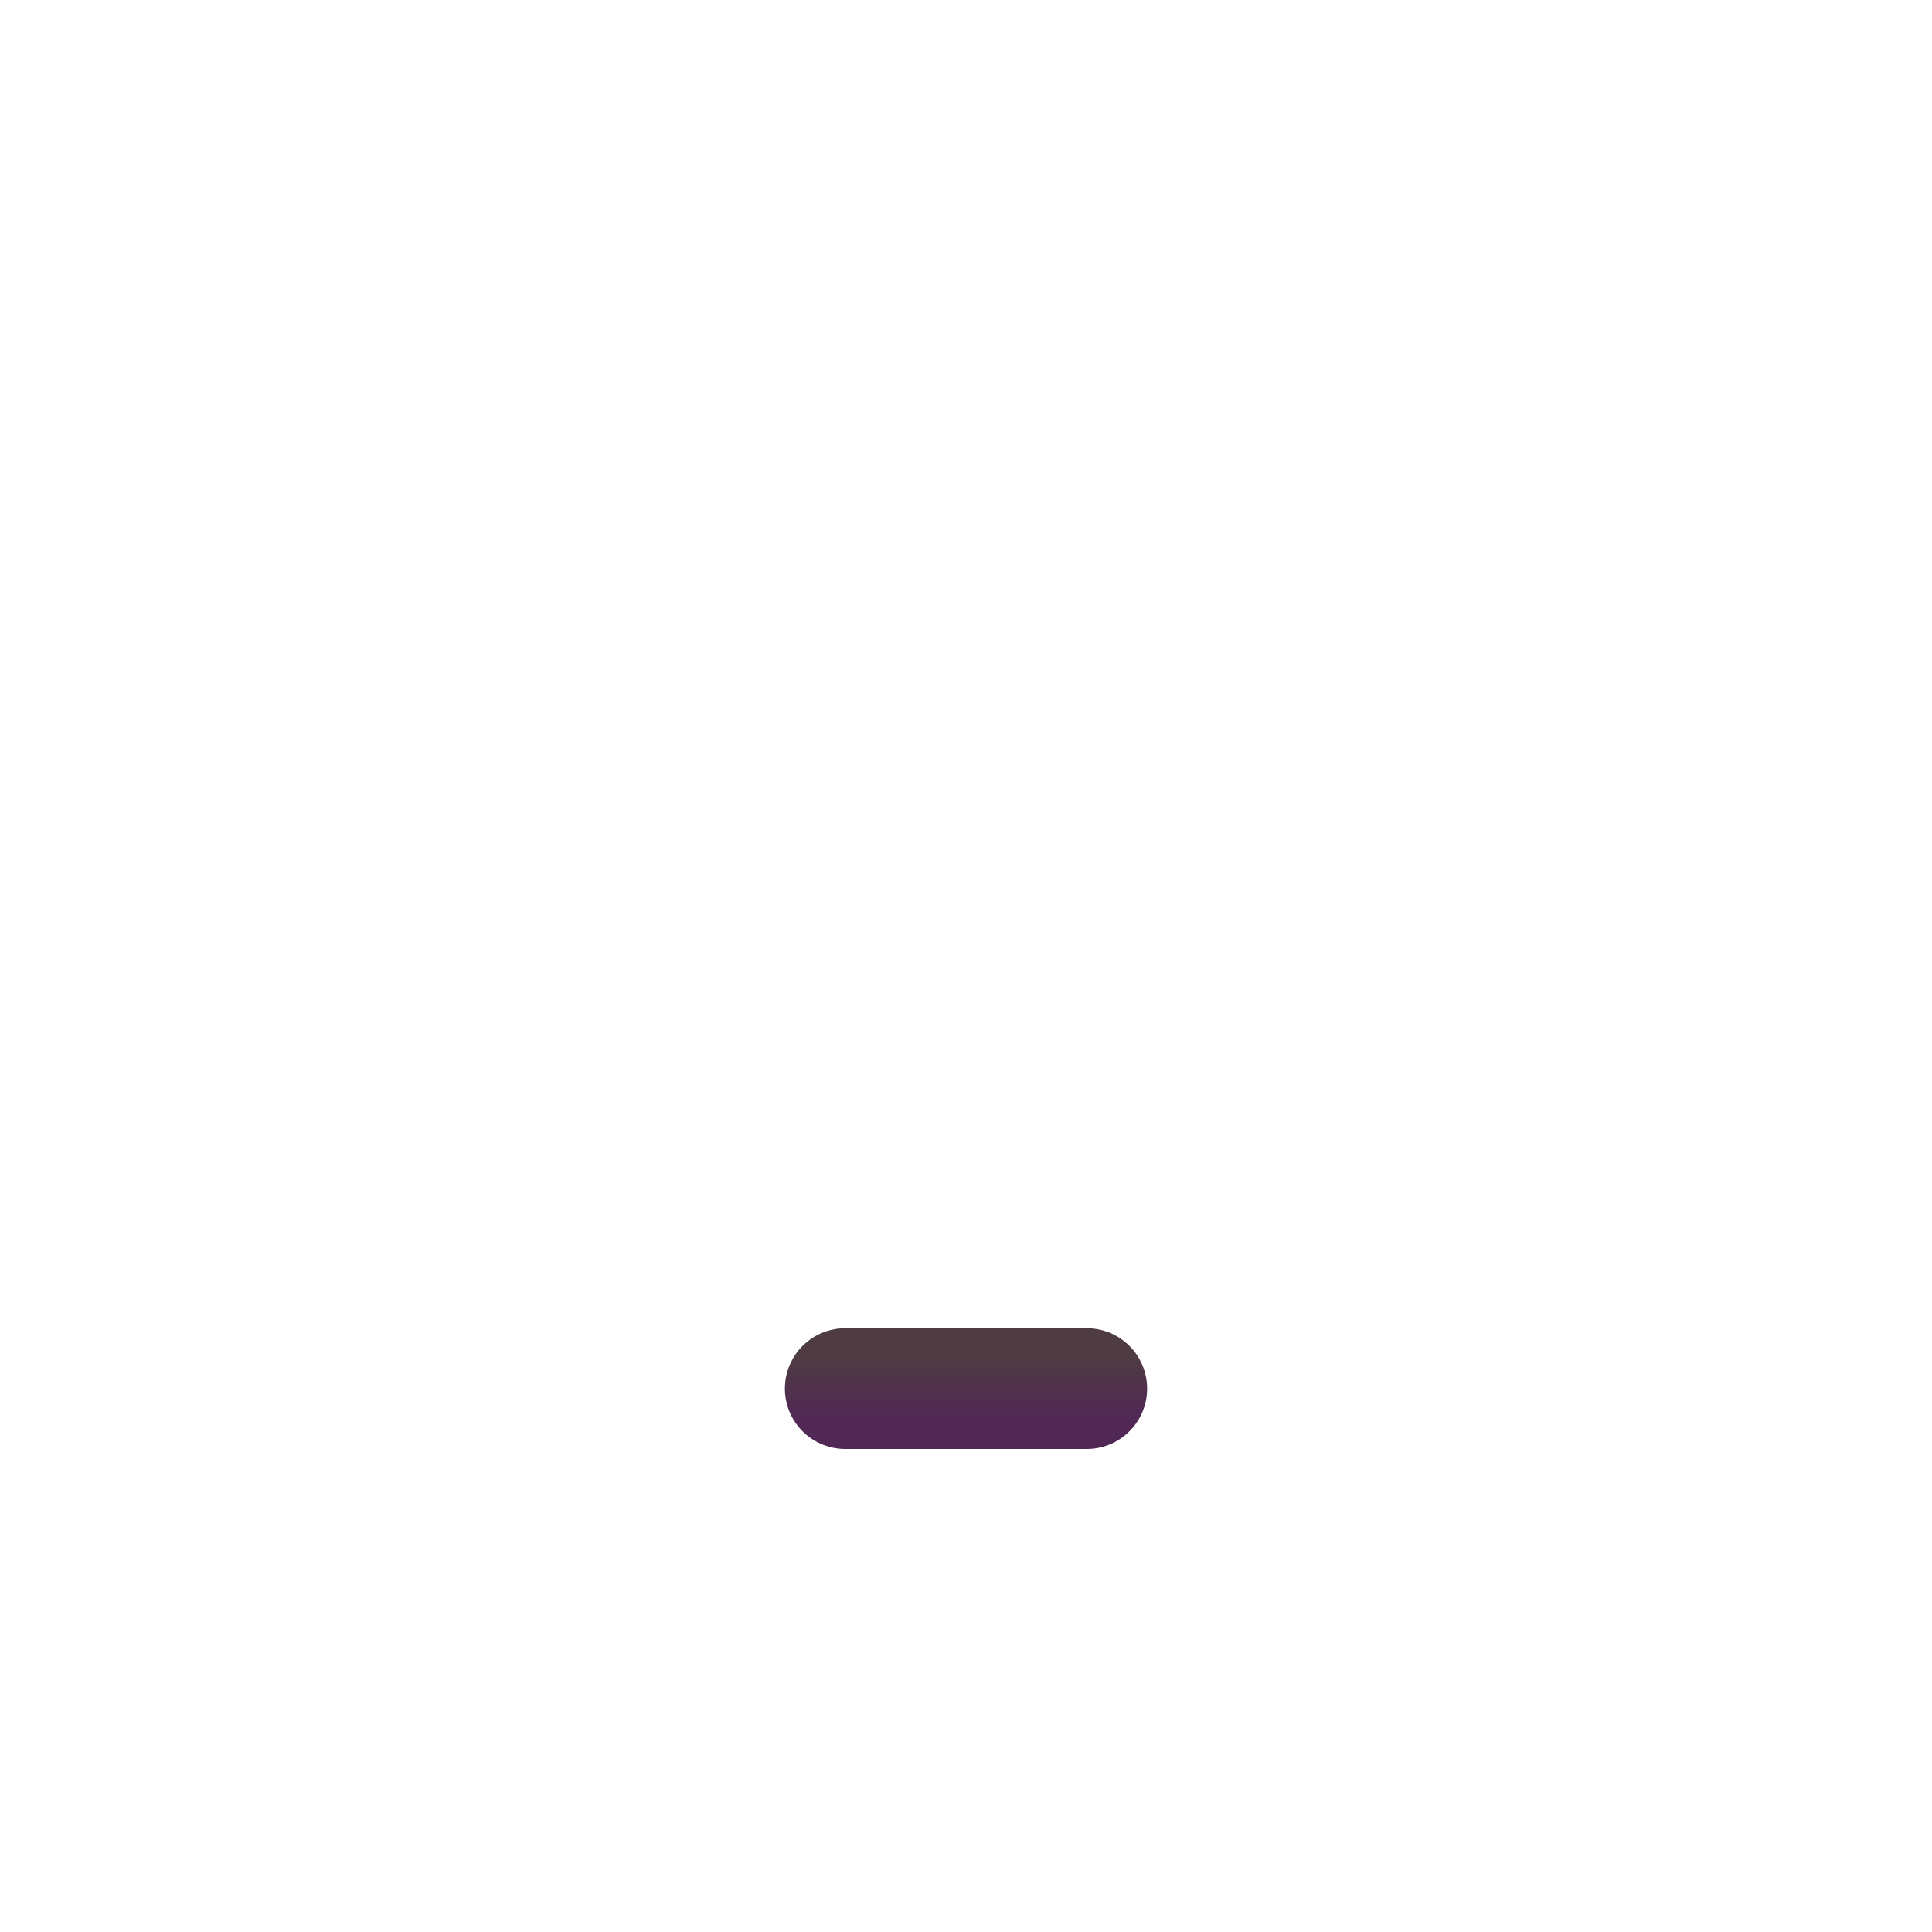
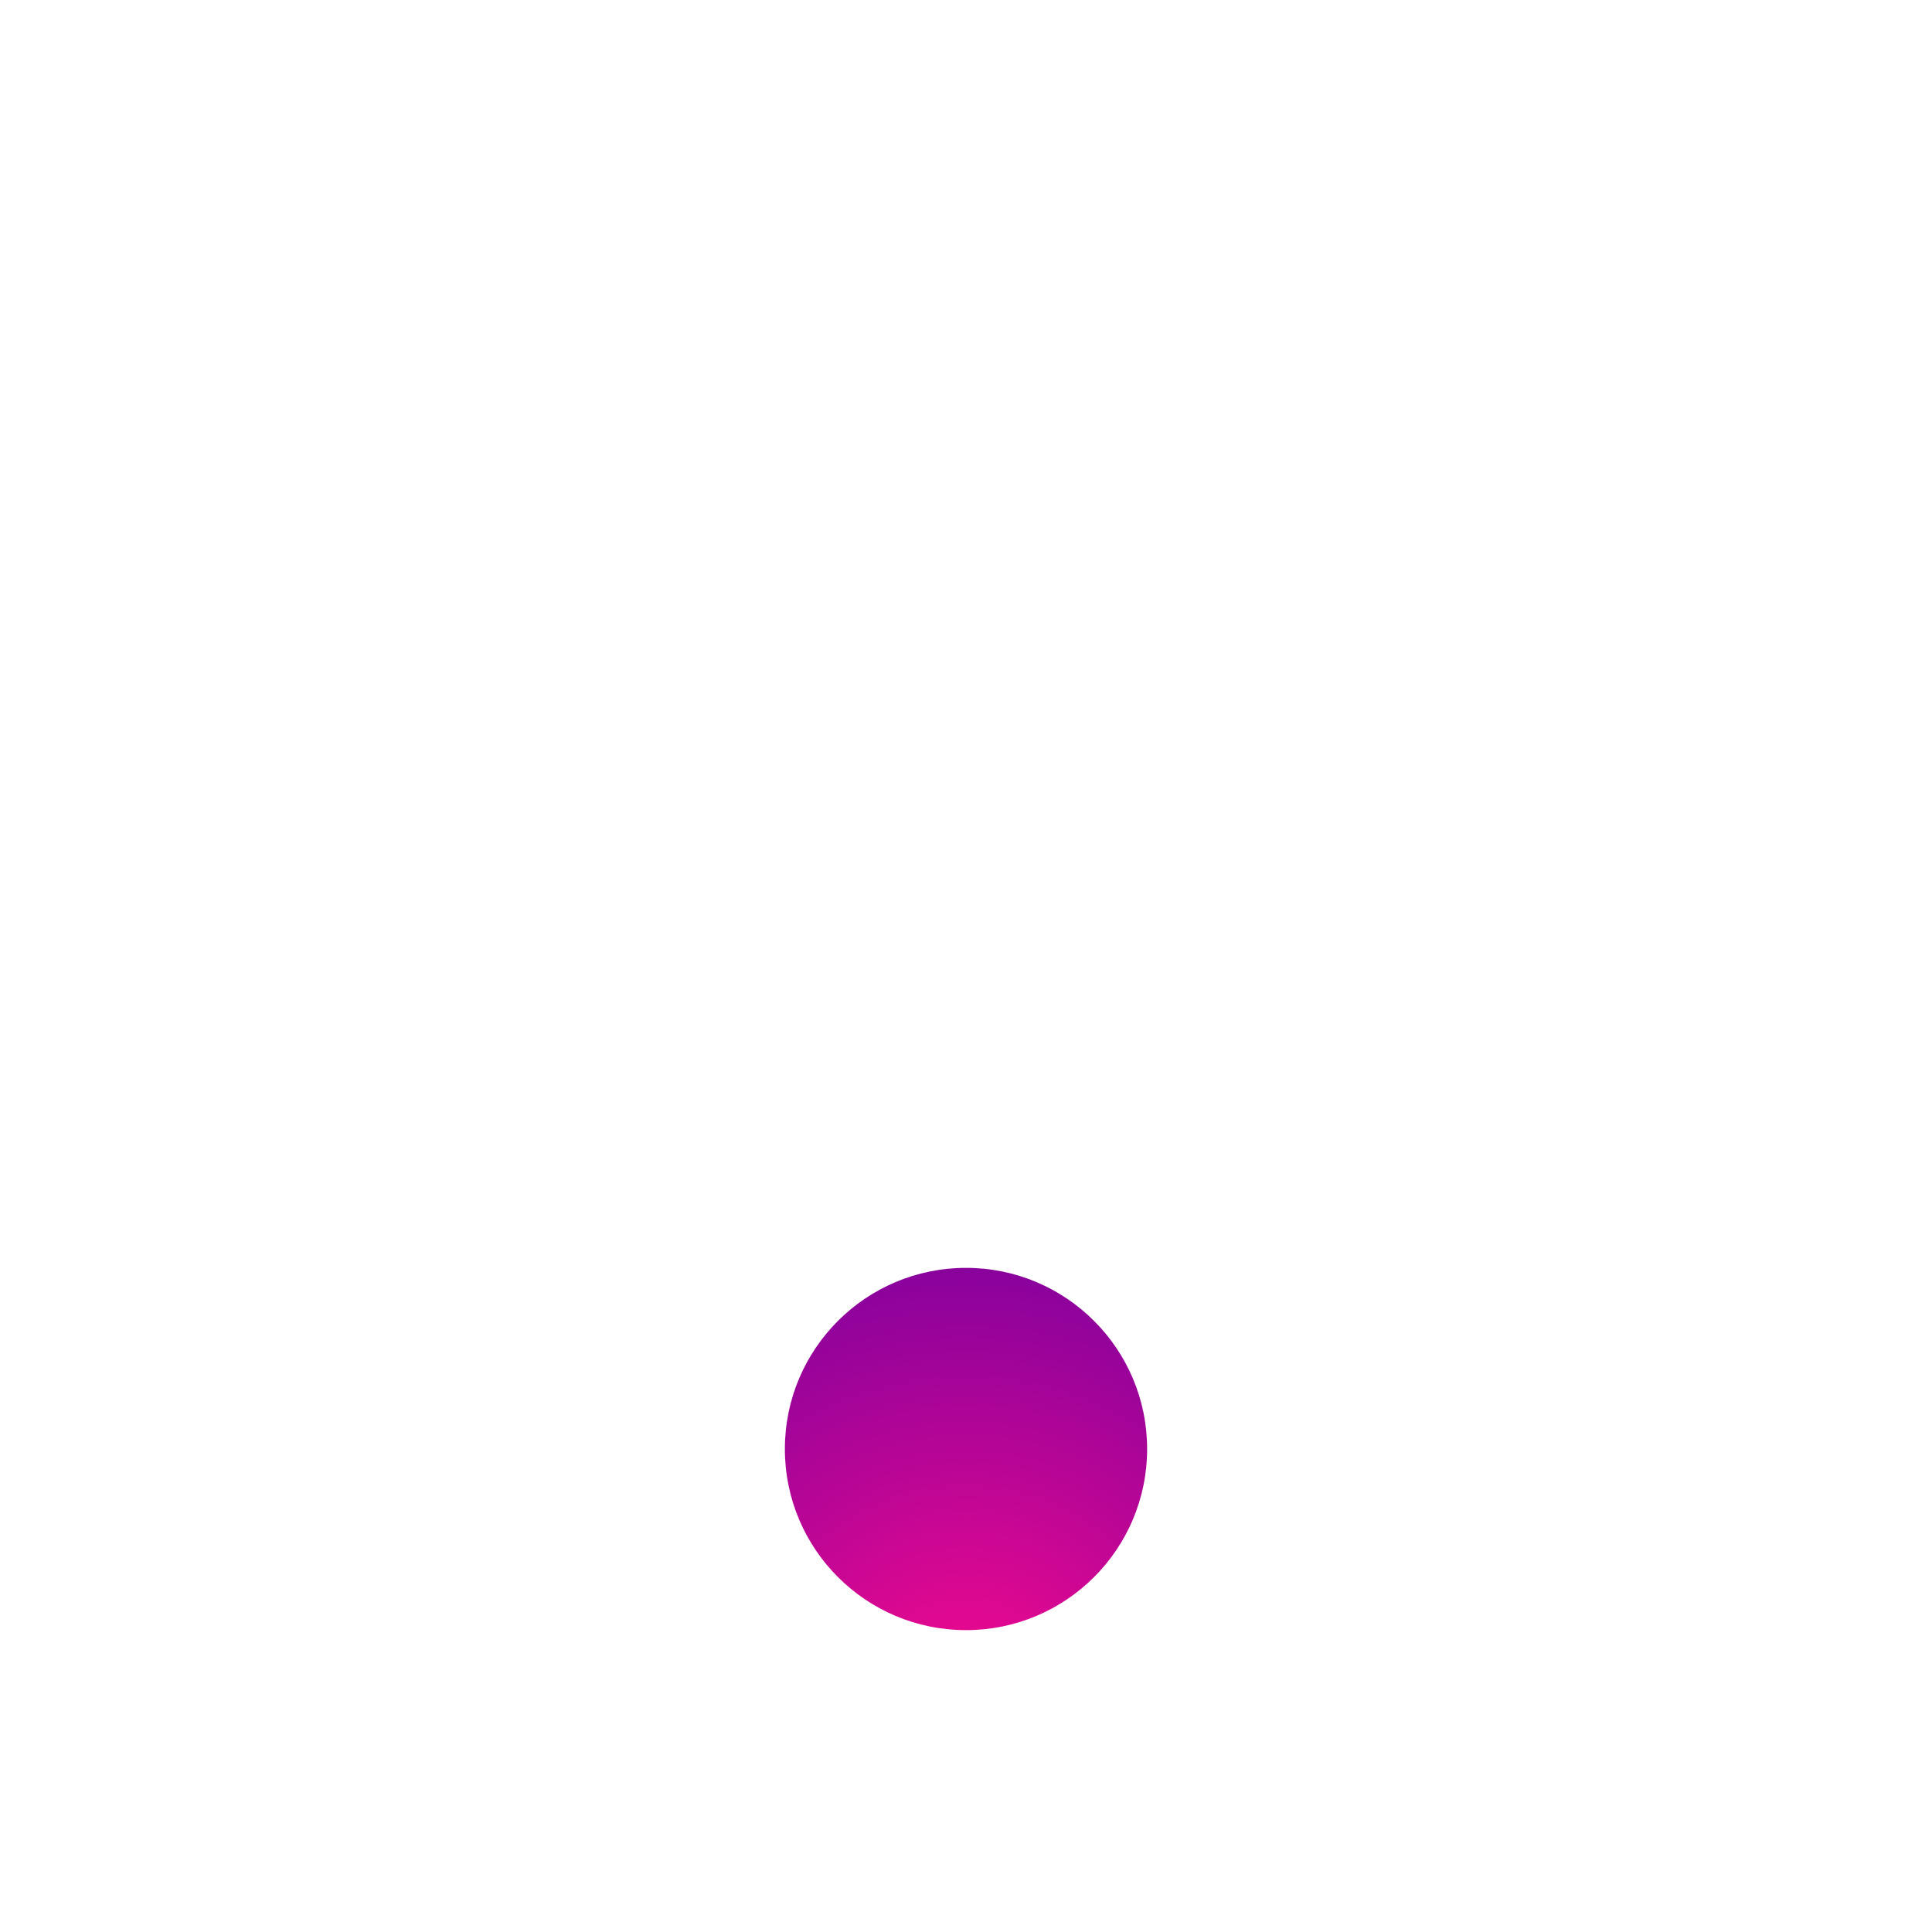
<svg xmlns="http://www.w3.org/2000/svg" width="32" height="32" viewBox="0 0 32 32" fill="none">
-   <path d="M14 23H18" stroke="url(#paint0_linear_215_585)" stroke-width="2" stroke-linecap="round" />
+   <rect x="13" y="21" width="6" height="6" rx="3" fill="url(#paint0_radial_226_524)" />
  <defs>
-     <linearGradient id="paint0_linear_215_585" x1="17" y1="22.5" x2="17" y2="23.5" gradientUnits="userSpaceOnUse">
-       <stop stop-color="#4F3C43" />
-       <stop offset="1" stop-color="#512756" />
-     </linearGradient>
+     <radialGradient id="paint0_radial_226_524" cx="0" cy="0" r="1" gradientUnits="userSpaceOnUse" gradientTransform="translate(16 28.3333) rotate(-90) scale(7.33333)">
+       <stop stop-color="#F70A8D" />
+       <stop offset="1" stop-color="#89029C" />
+     </radialGradient>
  </defs>
</svg>
